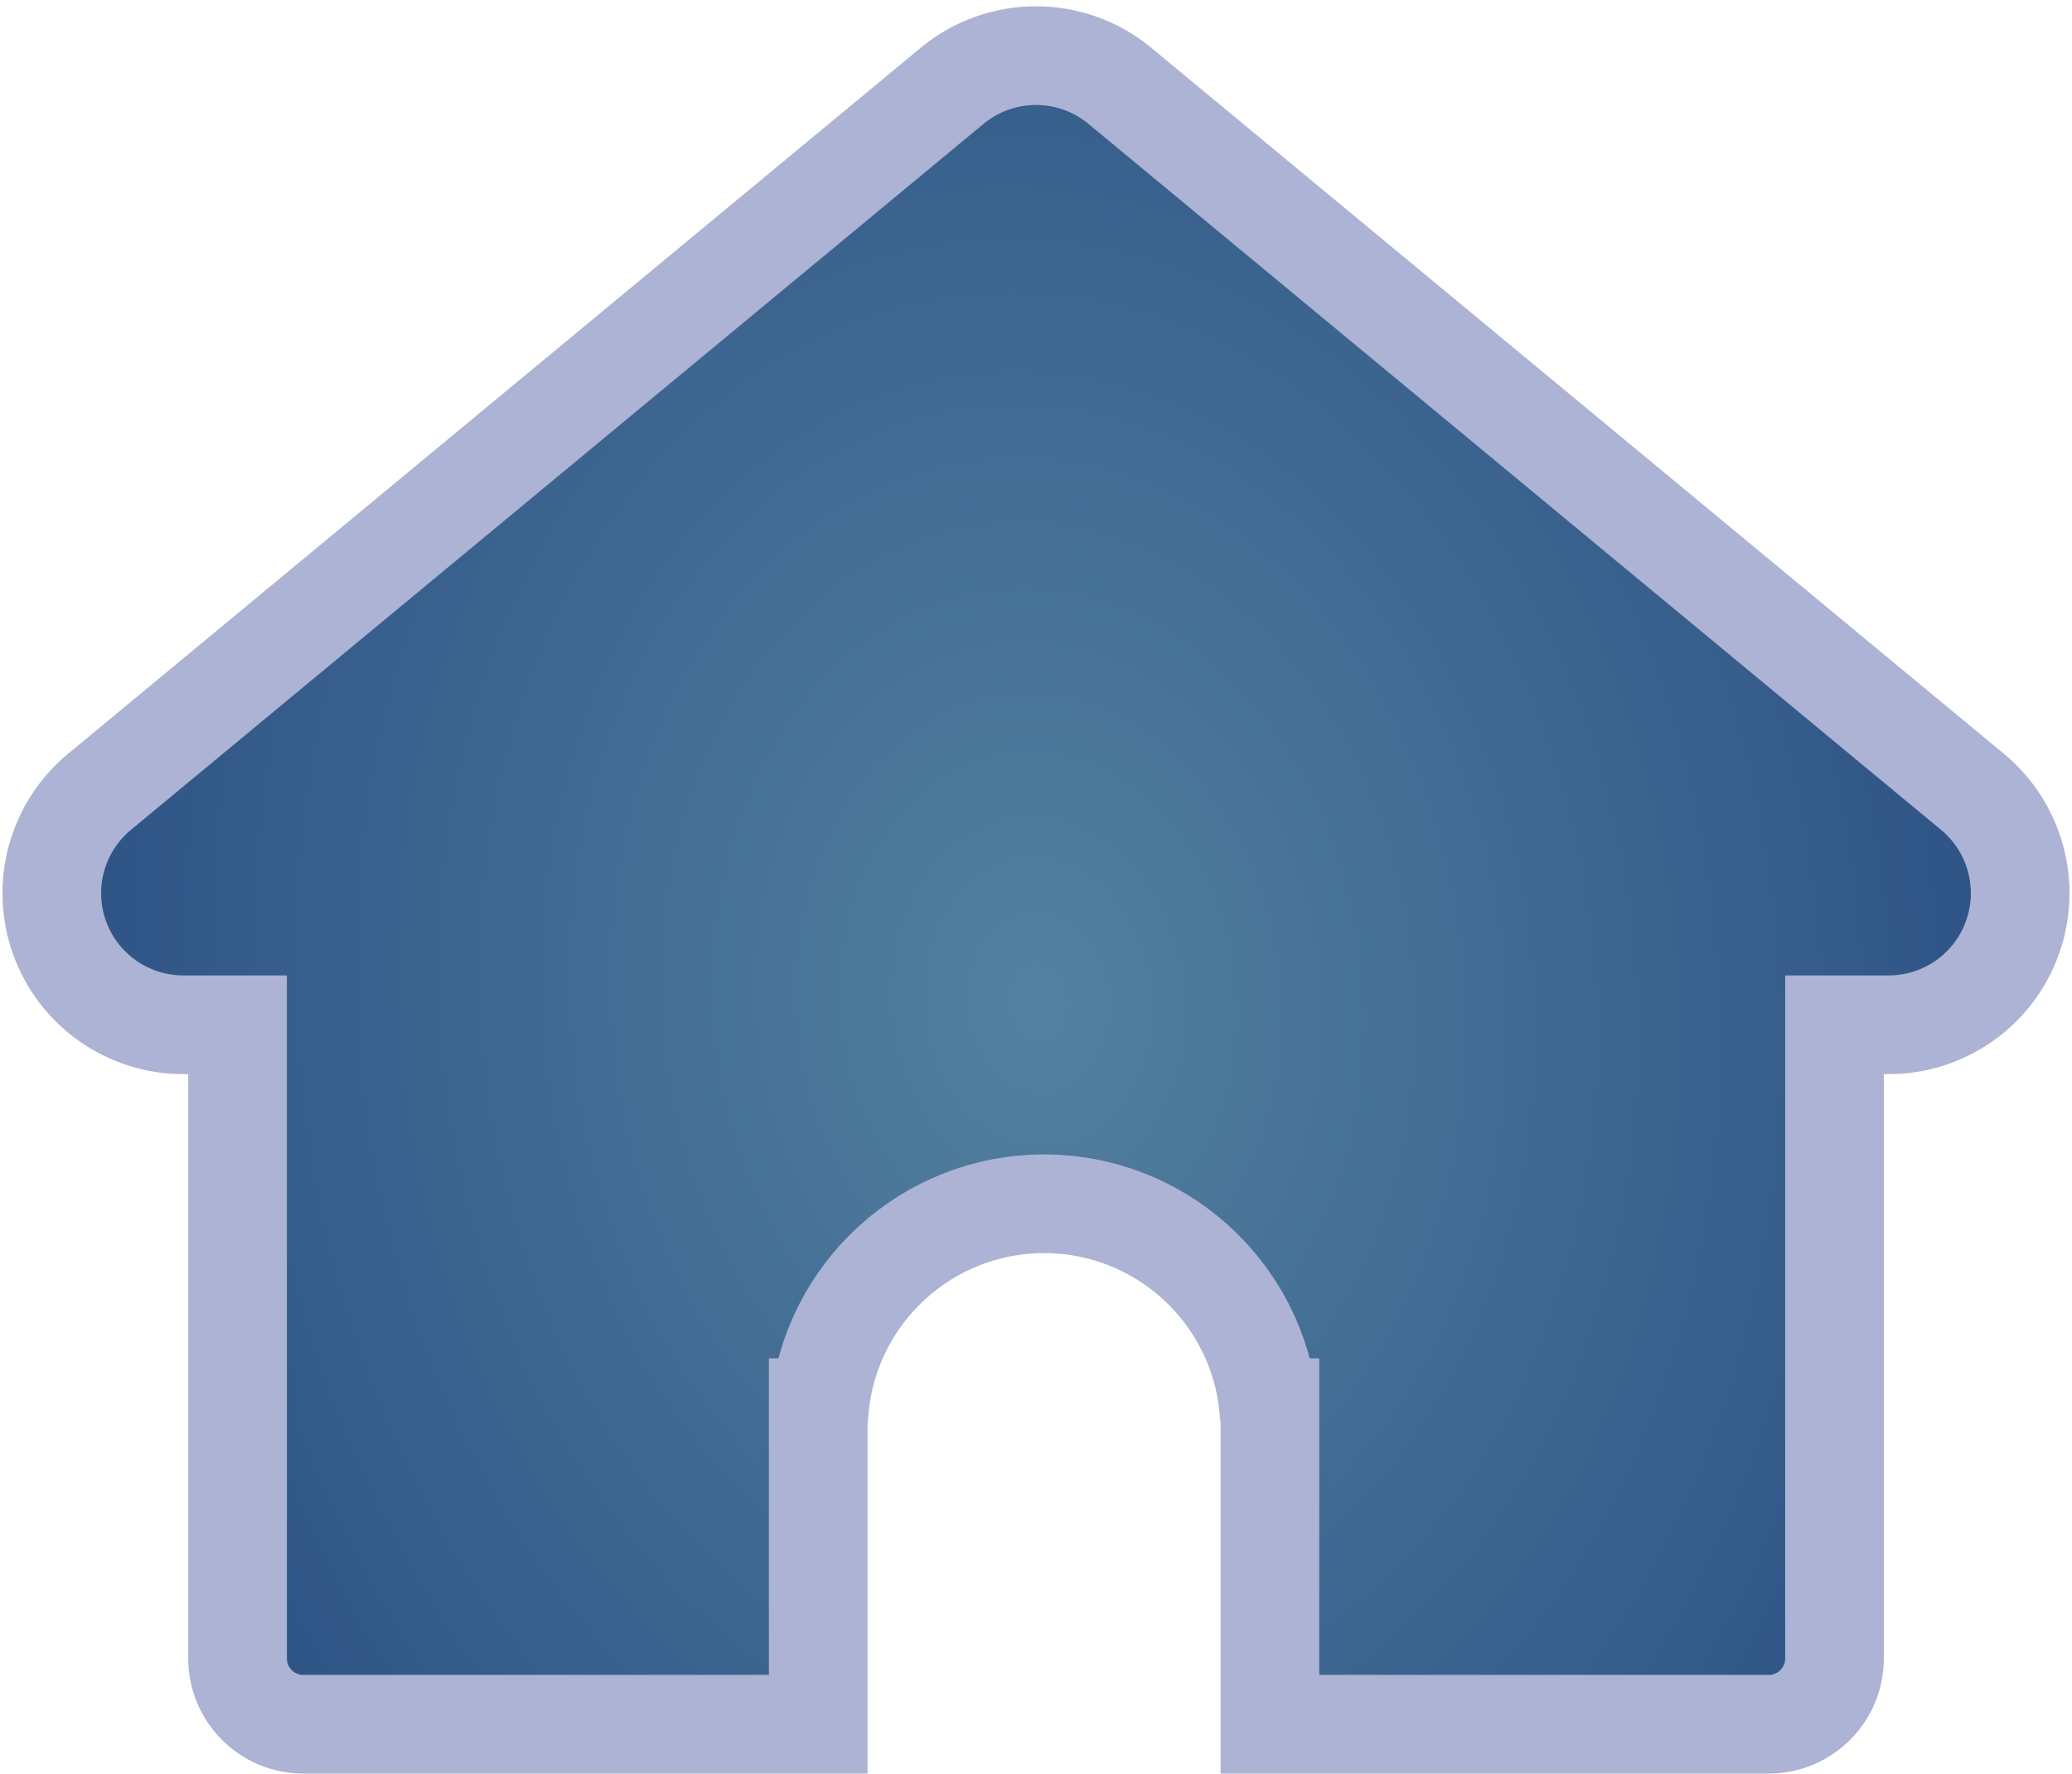
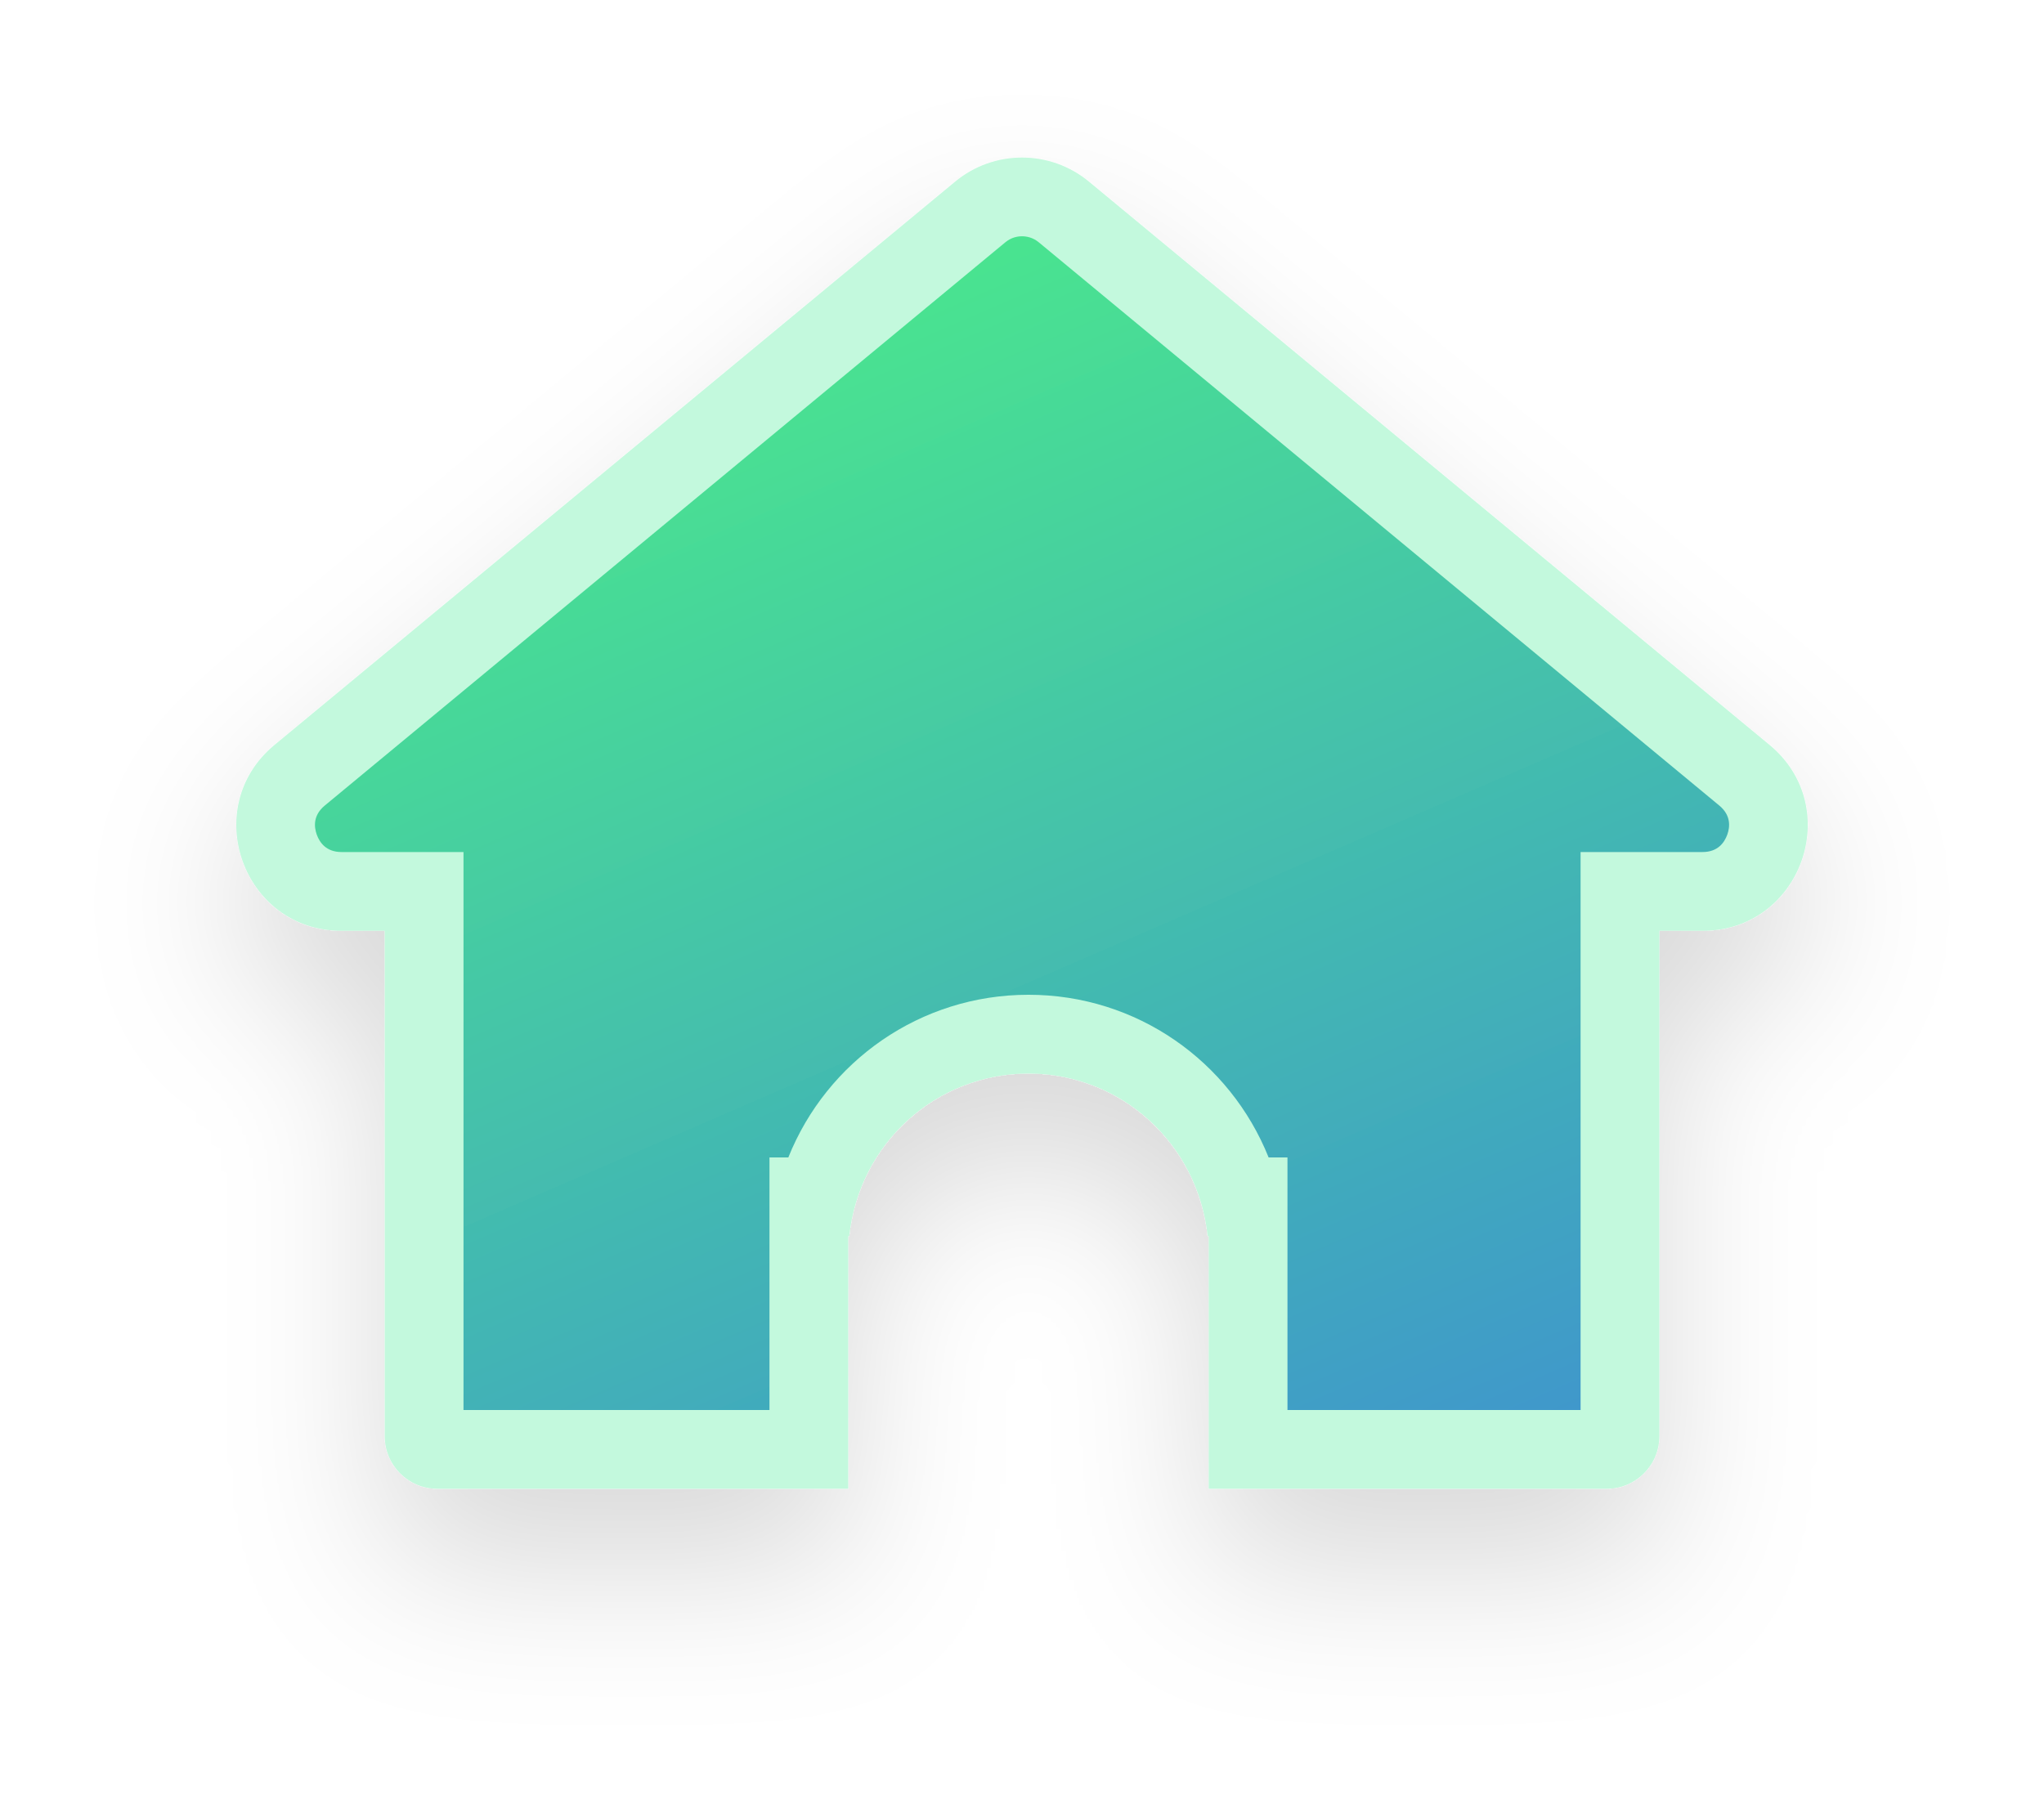
- <svg xmlns="http://www.w3.org/2000/svg" width="62.999" height="53.914" viewBox="0 0 62.999 53.914">
+ <svg xmlns="http://www.w3.org/2000/svg" width="77.866" height="68.725" viewBox="0 0 77.866 68.725">
  <defs>
-     <radialGradient id="a" cx="0.5" cy="0.569" r="1.049" gradientTransform="matrix(1, -0.018, 0.027, 1.513, -0.015, -0.283)" gradientUnits="objectBoundingBox">
-       <stop offset="0" stop-color="#53819f" />
-       <stop offset="1" stop-color="#05206a" />
-     </radialGradient>
+     <linearGradient id="a" x1="0.316" y1="-0.271" x2="1.129" y2="1.301" gradientUnits="objectBoundingBox">
+       <stop offset="0" stop-color="#4cfe7b" />
+       <stop offset="1" stop-color="#3b79e3" />
+     </linearGradient>
+     <filter id="b" x="0" y="0" width="77.866" height="68.725" filterUnits="userSpaceOnUse">
+       <feOffset dy="3" input="SourceAlpha" />
+       <feGaussianBlur stdDeviation="3" result="c" />
+       <feFlood flood-opacity="0.149" />
+       <feComposite operator="in" in2="c" />
+       <feComposite in="SourceGraphic" />
+     </filter>
  </defs>
-   <g transform="translate(1.567 1.689)">
-     <path d="M34.092,1092.518H18.437a2,2,0,0,1-2-2v-19.262H14.789a4,4,0,0,1-2.551-7.081l25.925-21.462a4,4,0,0,1,5.1,0l25.925,21.462a4,4,0,0,1-2.551,7.081H64.992v19.262a2,2,0,0,1-2,2H47.826v-9.623h-.039a6.86,6.86,0,0,0-13.656,0h-.039v9.623h0Z" transform="translate(-10.781 -1041.793)" stroke="#adb3d4" stroke-width="3" fill="url(#a)" />
+   <g transform="translate(9 6)">
+     <g transform="matrix(1, 0, 0, 1, -9, -6)" filter="url(#b)">
+       <g transform="translate(-1.78 -1035.79)" fill="url(#a)">
+         <path d="M 32.593 1091.018 L 18.437 1091.017 C 18.161 1091.017 17.937 1090.793 17.937 1090.517 L 17.937 1071.256 L 17.937 1069.756 L 16.437 1069.756 L 14.789 1069.756 C 13.494 1069.756 12.725 1068.902 12.437 1068.104 C 12.149 1067.304 12.197 1066.156 13.195 1065.33 L 39.12 1043.868 C 39.568 1043.497 40.134 1043.293 40.714 1043.293 C 41.295 1043.293 41.861 1043.497 42.308 1043.867 L 68.234 1065.33 C 69.231 1066.156 69.279 1067.304 68.991 1068.104 C 68.703 1068.902 67.935 1069.756 66.64 1069.756 L 64.992 1069.756 L 63.492 1069.756 L 63.492 1071.256 L 63.492 1090.517 C 63.492 1090.793 63.267 1091.017 62.992 1091.017 L 49.326 1091.017 L 49.326 1082.894 L 49.326 1081.394 L 49.03 1081.394 C 48.054 1077.78 44.793 1075.195 40.96 1075.195 C 37.127 1075.195 33.865 1077.78 32.889 1081.394 L 32.593 1081.394 L 32.593 1082.894 L 32.593 1083.632 L 32.593 1091.018 Z" stroke="none" />
+         <path d="M 31.093 1089.518 L 31.093 1083.632 L 31.093 1082.894 L 31.093 1079.894 L 31.811 1079.894 C 33.281 1076.224 36.841 1073.695 40.96 1073.695 C 45.079 1073.695 48.638 1076.224 50.108 1079.894 L 50.826 1079.894 L 50.826 1082.894 L 50.826 1089.517 L 61.992 1089.517 L 61.992 1071.256 L 61.992 1068.256 L 64.992 1068.256 L 66.64 1068.256 C 67.22 1068.256 67.471 1067.896 67.58 1067.595 C 67.689 1067.293 67.724 1066.856 67.277 1066.485 L 41.351 1045.022 C 41.122 1044.833 40.878 1044.793 40.714 1044.793 C 40.55 1044.793 40.307 1044.833 40.077 1045.023 L 14.152 1066.485 C 13.704 1066.856 13.74 1067.293 13.848 1067.595 C 13.957 1067.896 14.208 1068.256 14.789 1068.256 L 16.437 1068.256 L 19.437 1068.256 L 19.437 1071.256 L 19.437 1089.517 L 31.093 1089.518 M 34.093 1092.518 L 34.092 1092.518 L 18.436 1092.517 C 17.334 1092.517 16.437 1091.62 16.437 1090.517 L 16.437 1071.256 L 14.789 1071.256 C 11.041 1071.256 9.352 1066.565 12.238 1064.174 L 38.164 1042.712 C 38.903 1042.099 39.809 1041.793 40.714 1041.793 C 41.62 1041.793 42.525 1042.099 43.265 1042.712 L 69.19 1064.174 C 72.076 1066.565 70.387 1071.256 66.64 1071.256 L 64.992 1071.256 L 64.992 1090.517 C 64.992 1091.62 64.094 1092.517 62.992 1092.517 L 47.826 1092.517 L 47.826 1082.894 L 47.787 1082.894 C 47.417 1079.36 44.482 1076.695 40.96 1076.695 C 37.436 1076.695 34.501 1079.36 34.132 1082.894 L 34.093 1082.894 L 34.093 1083.632 L 34.093 1092.517 L 34.093 1092.518 Z" stroke="none" fill="#c3f9dd" />
+       </g>
+     </g>
  </g>
</svg>
